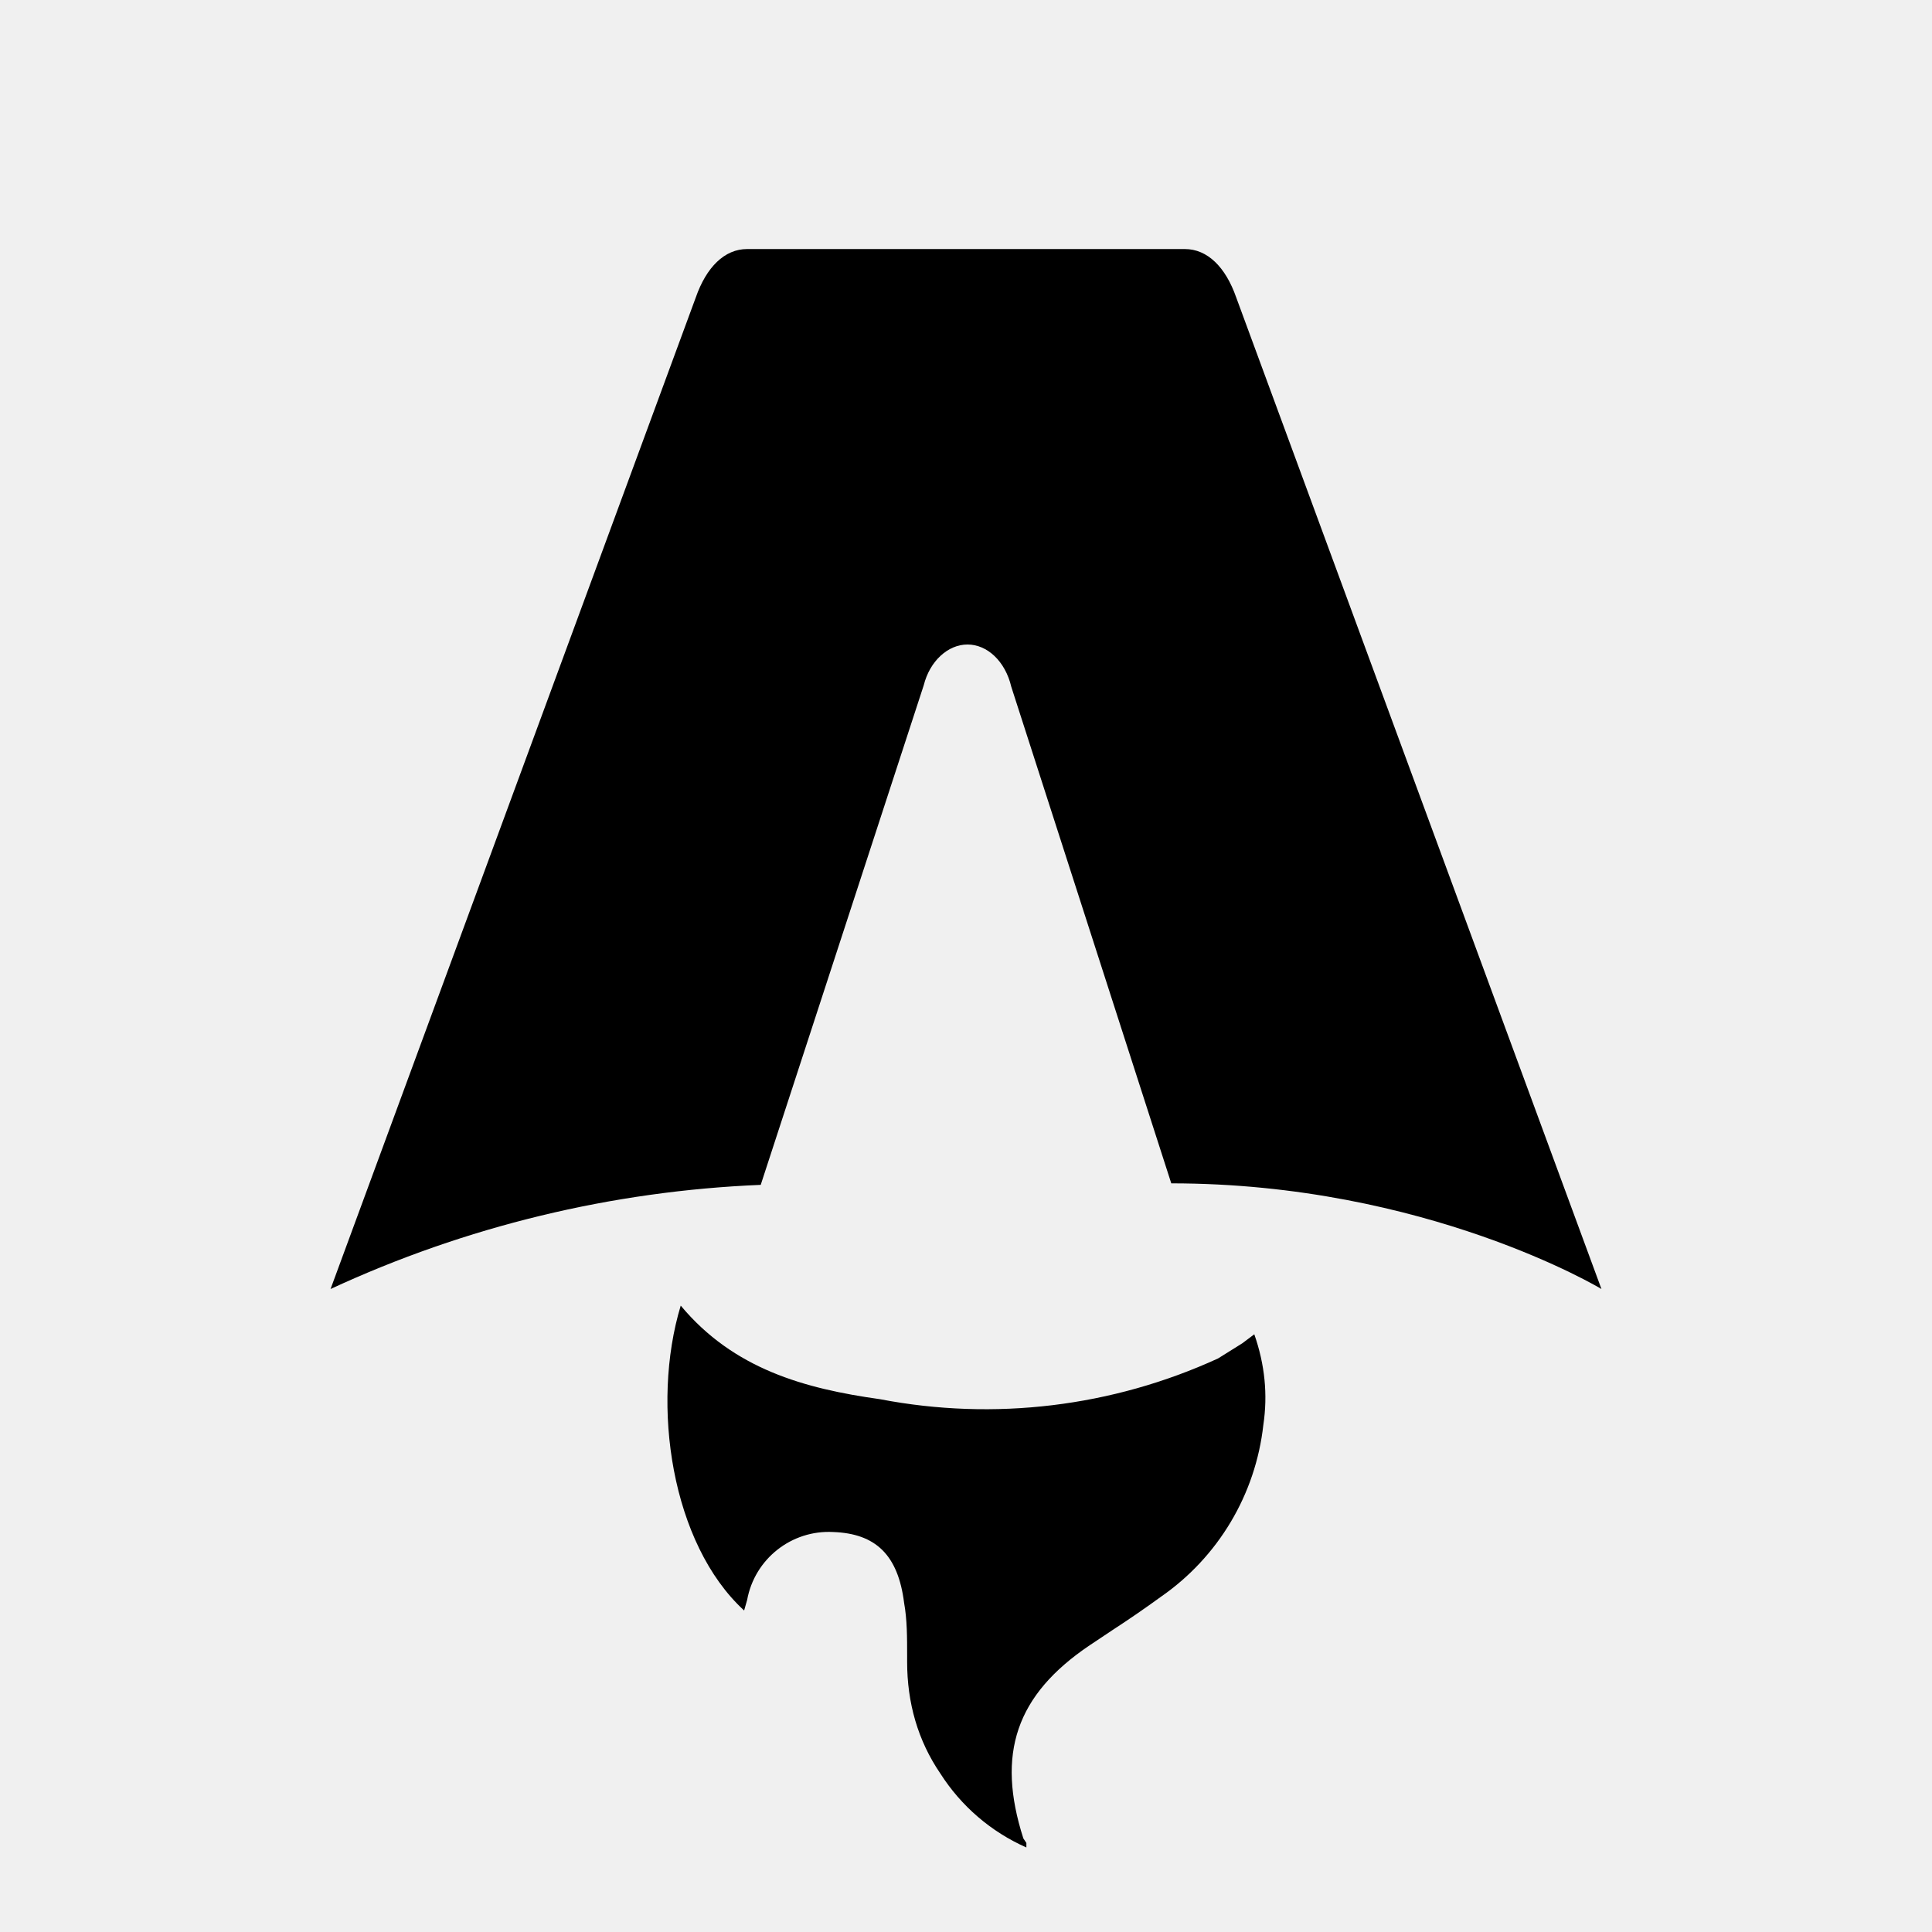
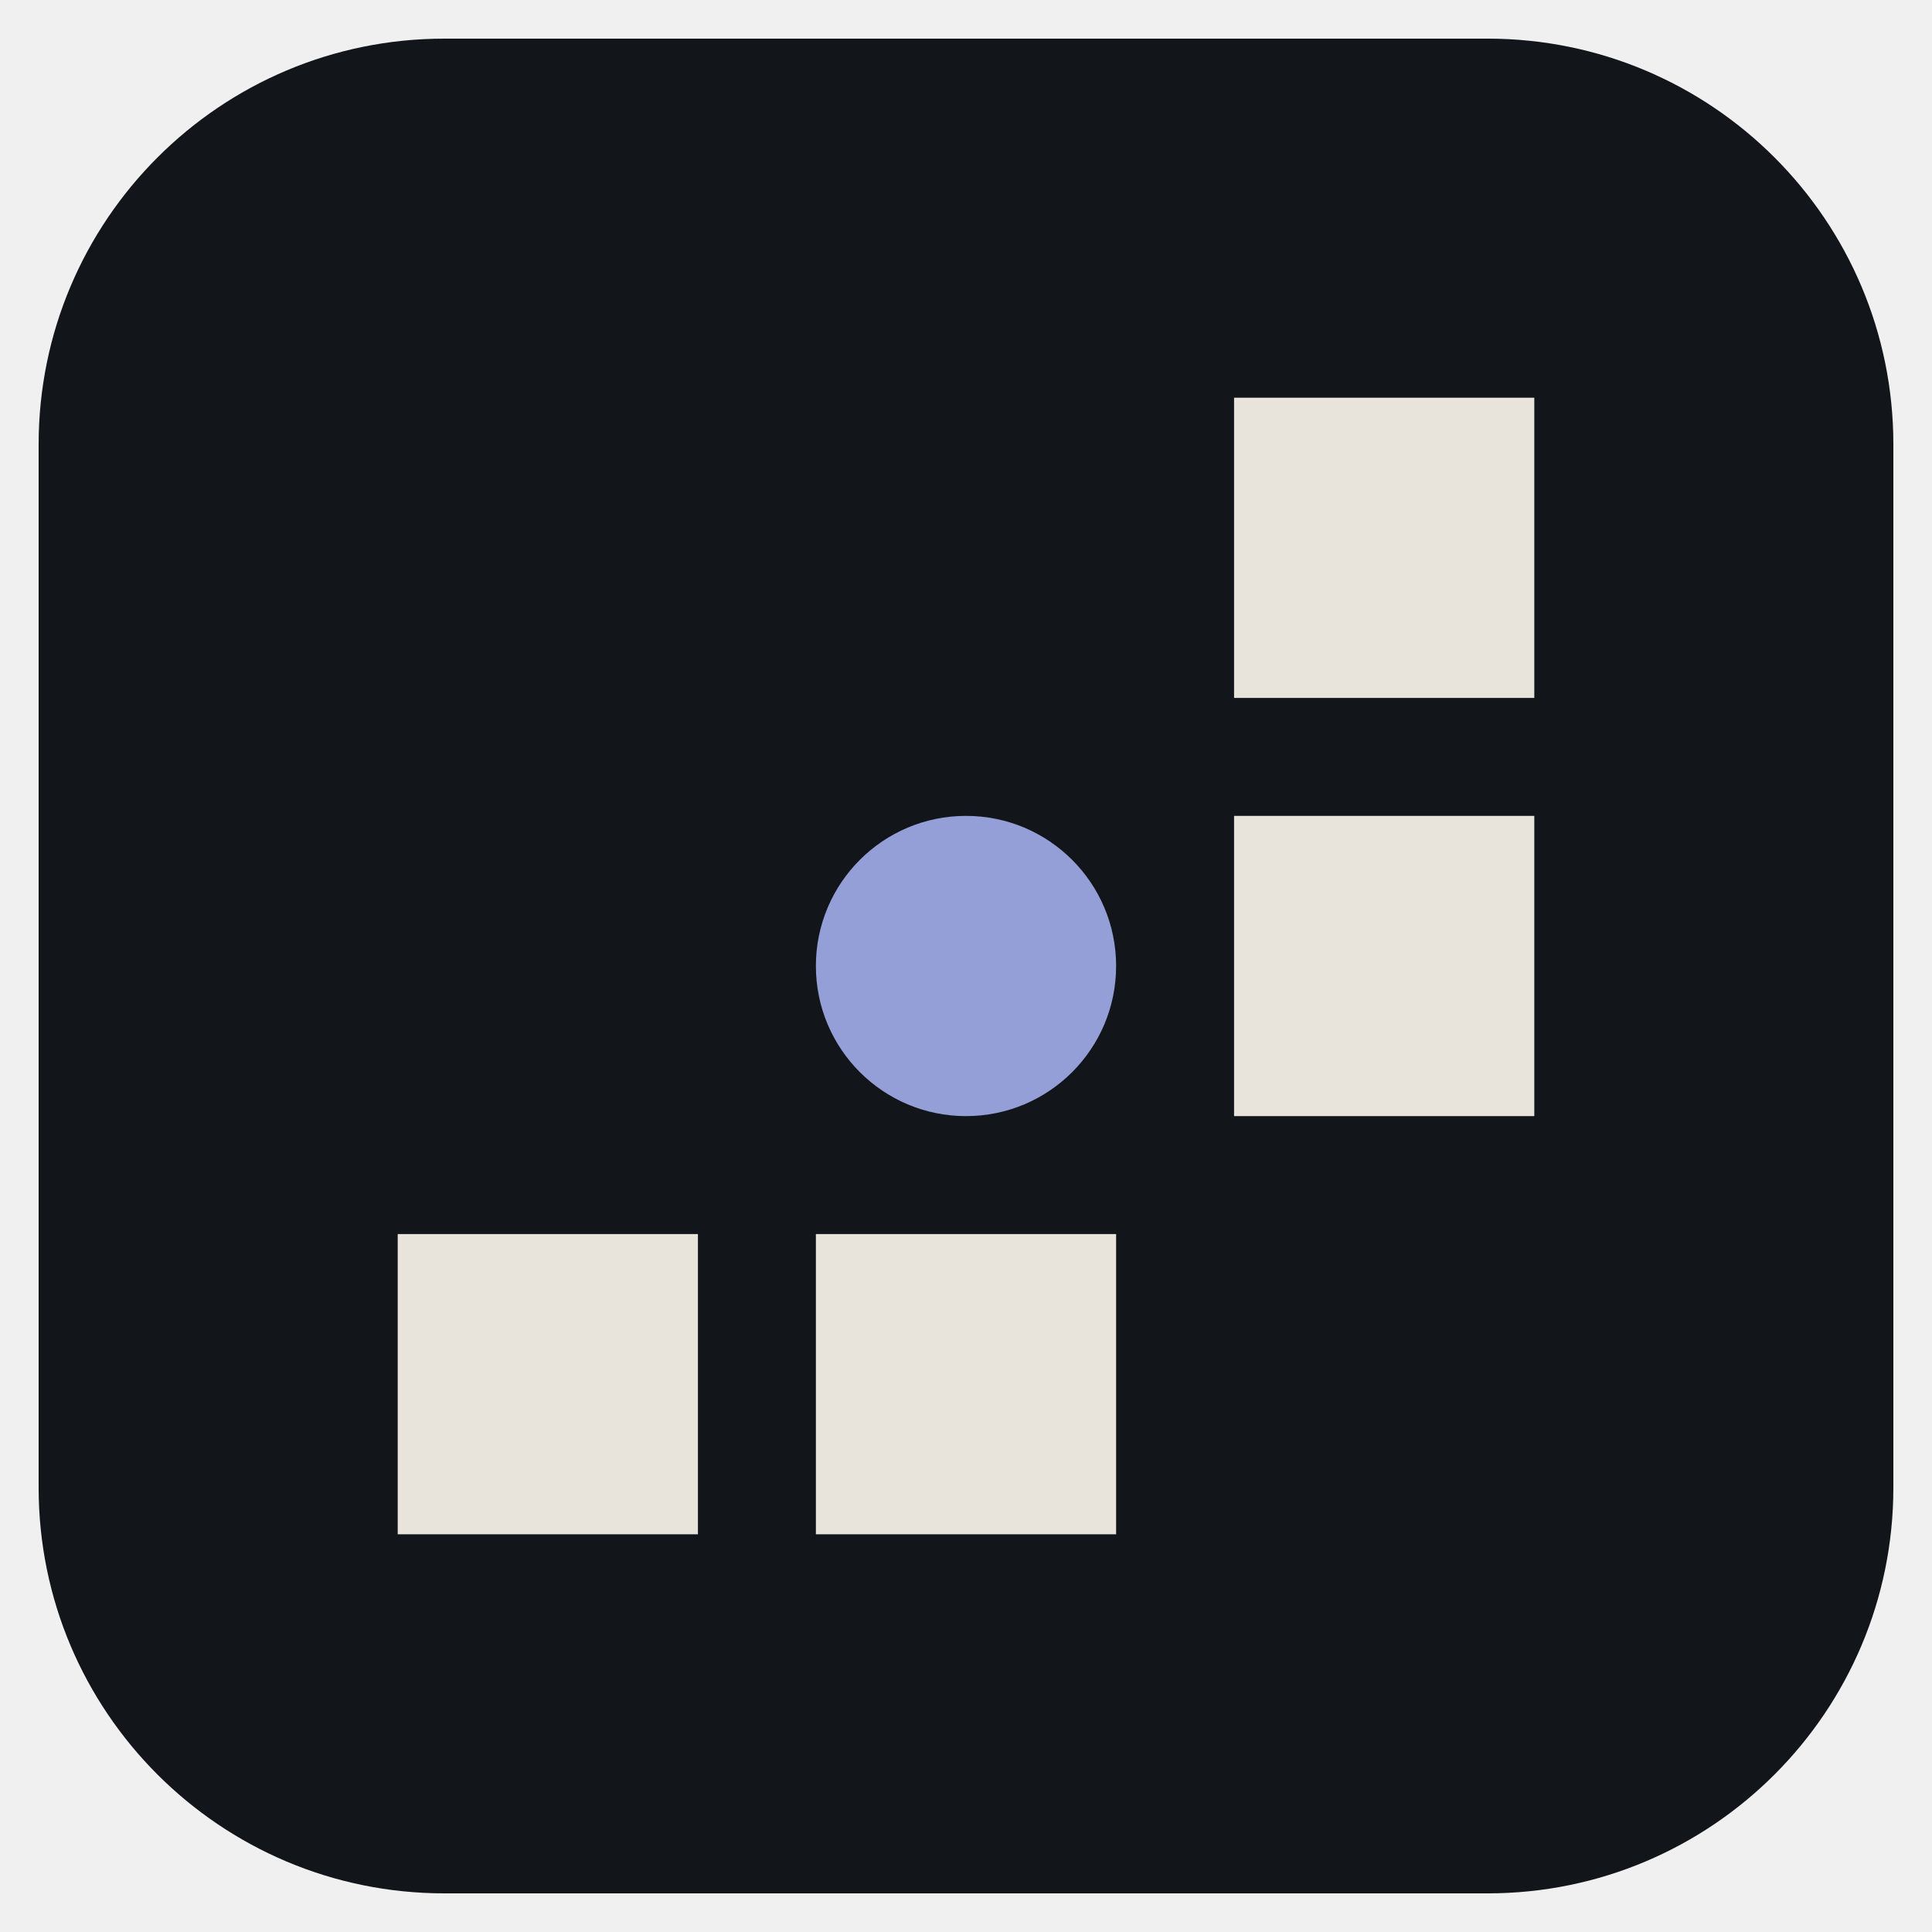
- <svg xmlns="http://www.w3.org/2000/svg" fill="none" viewBox="0 0 128 128">
-   <path d="M50.4 78.5a75.1 75.1 0 0 0-28.5 6.9l24.2-65.7c.7-2 1.9-3.2 3.4-3.2h29c1.5 0 2.7 1.2 3.4 3.2l24.2 65.7s-11.6-7-28.5-7L67 45.5c-.4-1.7-1.6-2.8-2.9-2.8-1.3 0-2.5 1.1-2.9 2.7L50.4 78.5Zm-1.1 28.2Zm-4.2-20.2c-2 6.6-.6 15.8 4.2 20.2a17.5 17.5 0 0 1 .2-.7 5.5 5.5 0 0 1 5.7-4.5c2.8.1 4.3 1.5 4.7 4.7.2 1.1.2 2.3.2 3.5v.4c0 2.7.7 5.2 2.2 7.4a13 13 0 0 0 5.7 4.9v-.3l-.2-.3c-1.8-5.6-.5-9.5 4.4-12.8l1.5-1a73 73 0 0 0 3.2-2.2 16 16 0 0 0 6.8-11.4c.3-2 .1-4-.6-6l-.8.6-1.6 1a37 37 0 0 1-22.4 2.7c-5-.7-9.7-2-13.2-6.2Z" />
-   <style>
-         path { fill: #000; }
-         @media (prefers-color-scheme: dark) {
-             path { fill: #FFF; }
-         }
-     </style>
+ <svg xmlns="http://www.w3.org/2000/svg" viewBox="0 0 256 256" width="256" height="256">
+   <g transform="translate(5.12 5.12) scale(0.96)">
+     <rect width="256" height="256" rx="56" fill="#12151a" />
+     <path fill="#e8e4dc" d="M49.56 165h41.44v41.44h-41.44ZM107.28 165h41.44v41.44h-41.44ZM165 107.28h41.44v41.44h-41.44ZM165 49.56h41.44v41.44h-41.44Z" />
+     <circle cx="128" cy="128" r="20.72" fill="#949fd8" />
+   </g>
</svg>
